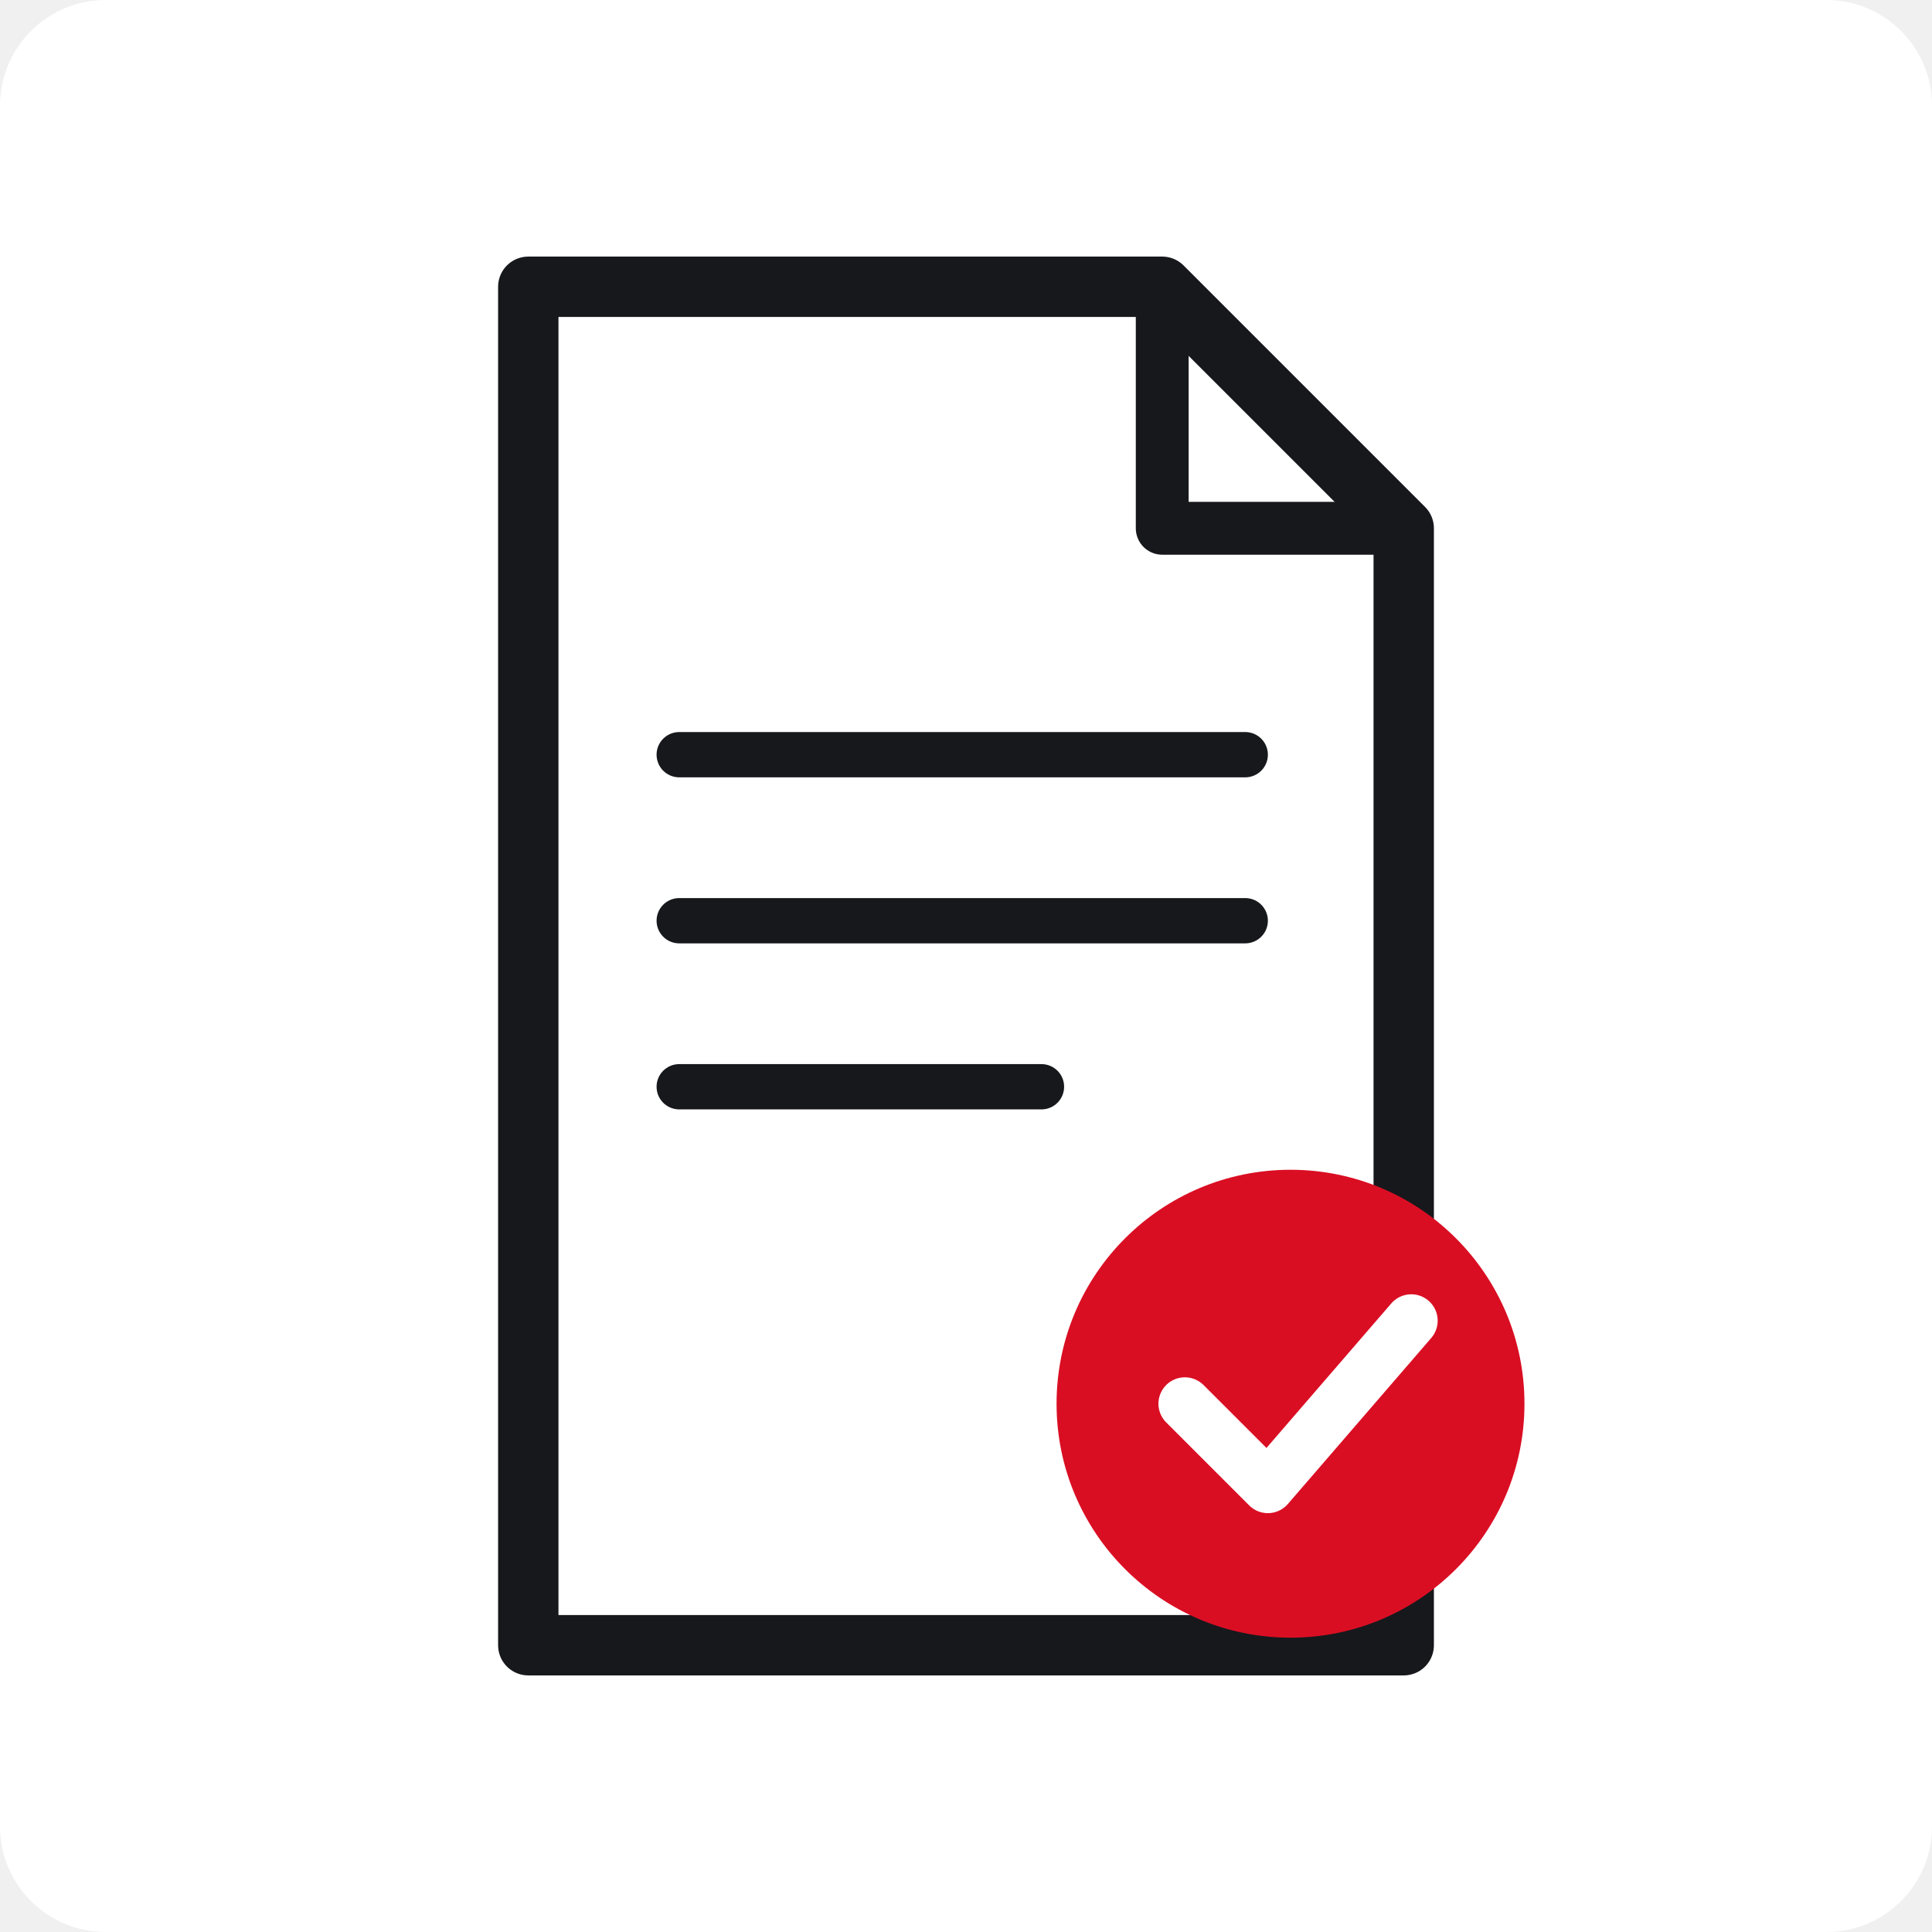
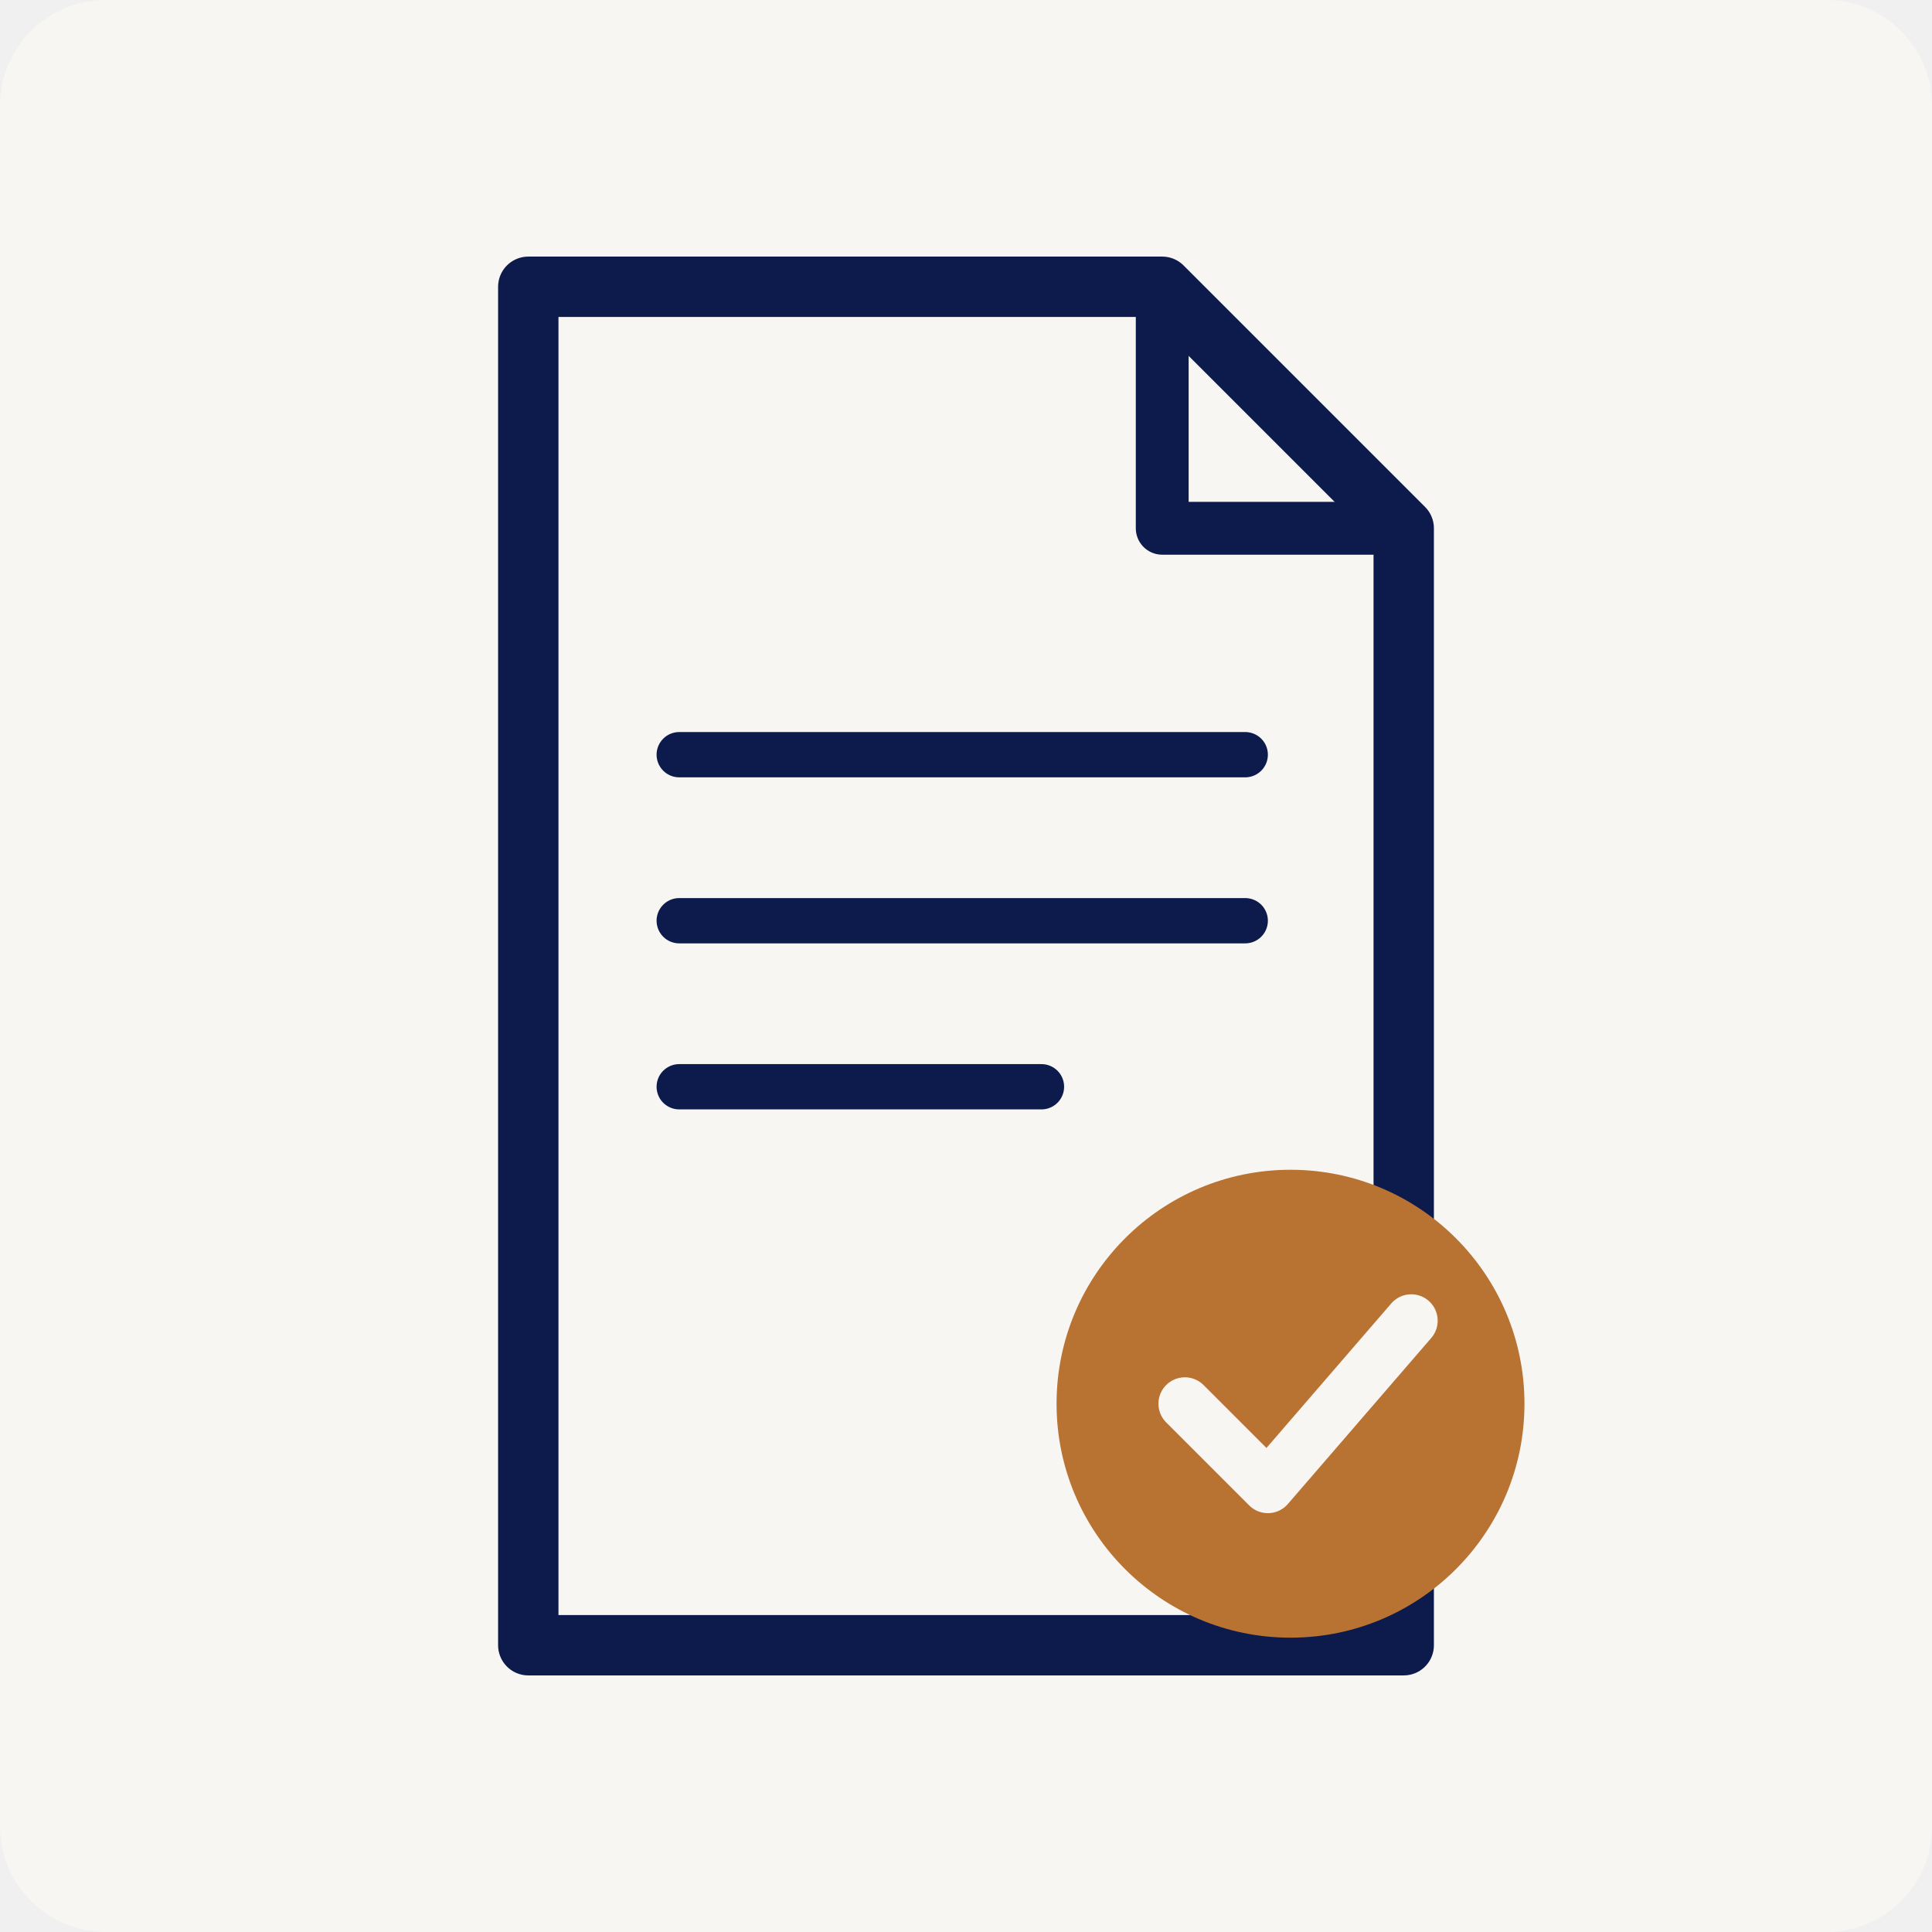
<svg xmlns="http://www.w3.org/2000/svg" viewBox="0 0 512 512" role="img" aria-labelledby="title desc">
-   <rect width="512" height="512" rx="28" fill="#FFFFFF" />
-   <path d="M140 76h168l64 64v296H140V76Z" fill="none" stroke="#17181C" stroke-width="16" stroke-linejoin="round" />
-   <path d="M308 76v64h64" fill="none" stroke="#17181C" stroke-width="14" stroke-linejoin="round" />
-   <path d="M180 200h150M180 244h150M180 288h96" fill="none" stroke="#17181C" stroke-width="12" stroke-linecap="round" />
-   <circle cx="342" cy="372" r="62" fill="#DA0E23" />
-   <path d="m314 372 22 22 38-44" fill="none" stroke="#FFFFFF" stroke-width="14" stroke-linecap="round" stroke-linejoin="round" />
+   <rect width="512" height="512" rx="28" fill="#F8F6F3" />
+   <path d="M140 76h168l64 64v296H140V76Z" fill="none" stroke="#0D1B4C" stroke-width="16" stroke-linejoin="round" />
+   <path d="M308 76v64h64" fill="none" stroke="#0D1B4C" stroke-width="14" stroke-linejoin="round" />
+   <path d="M180 200h150M180 244h150M180 288h96" fill="none" stroke="#0D1B4C" stroke-width="12" stroke-linecap="round" />
+   <circle cx="342" cy="372" r="62" fill="#B87333" />
+   <path d="m314 372 22 22 38-44" fill="none" stroke="#F8F6F3" stroke-width="14" stroke-linecap="round" stroke-linejoin="round" />
</svg>
